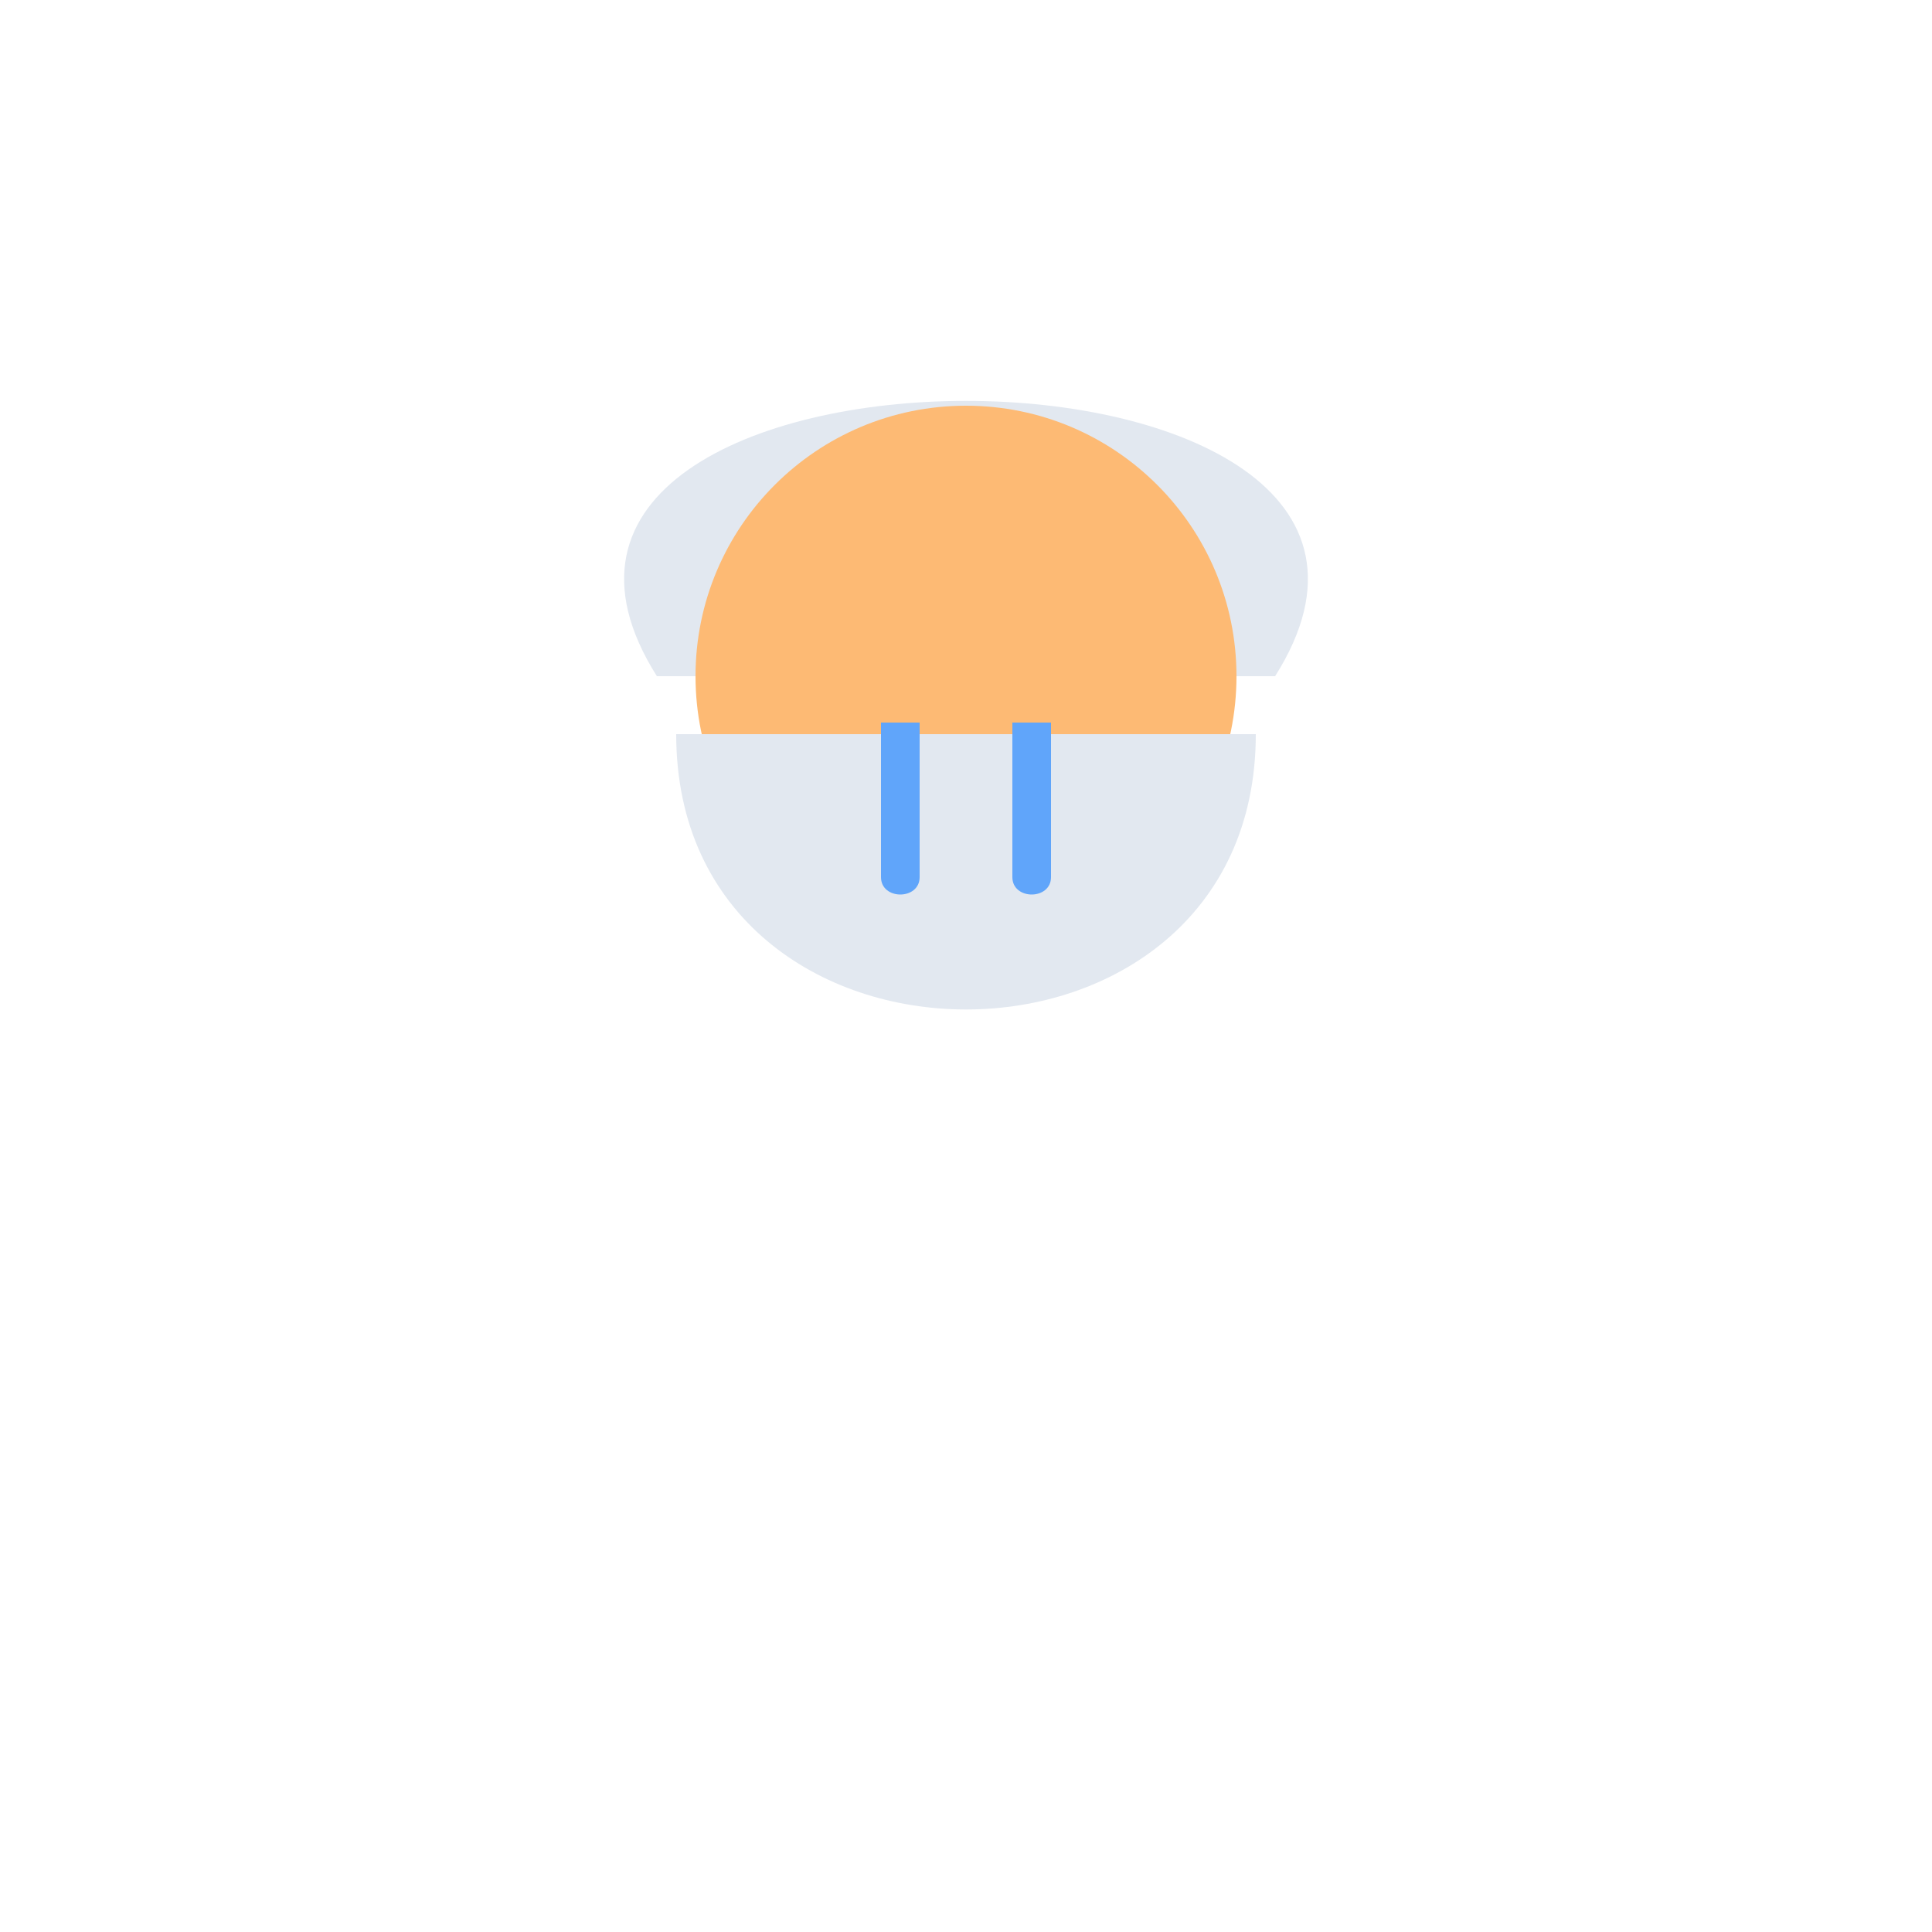
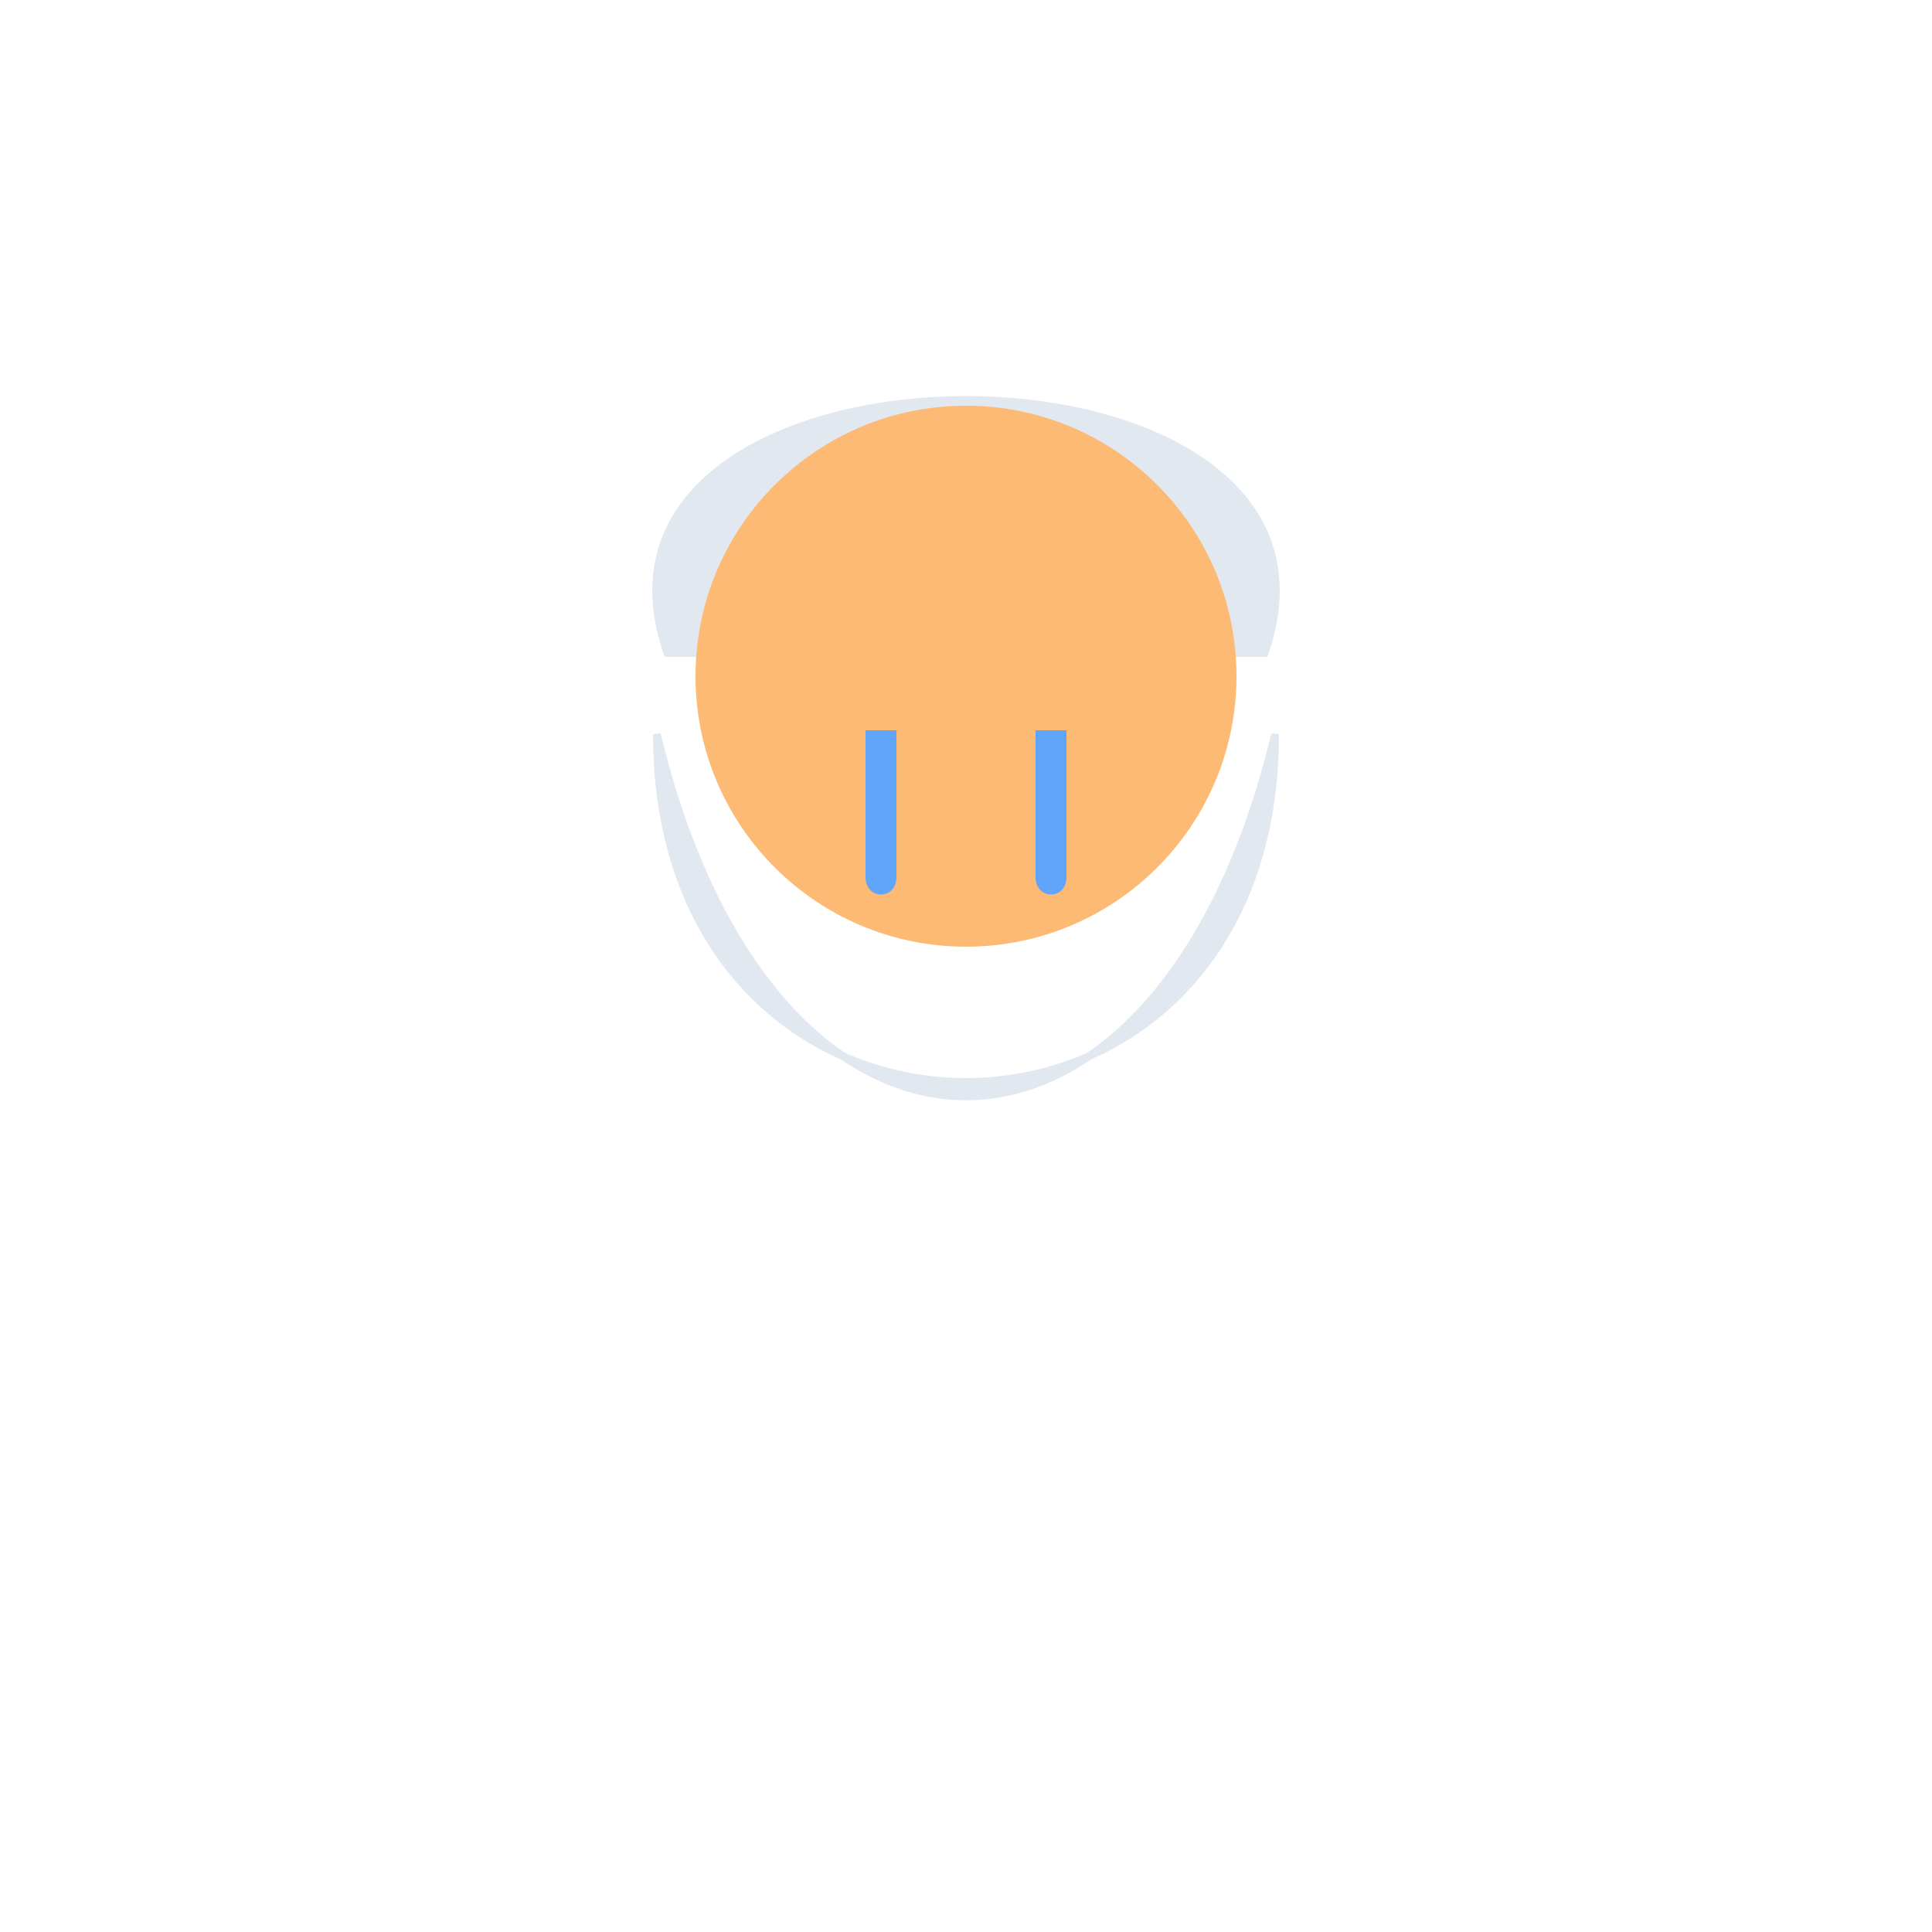
<svg xmlns="http://www.w3.org/2000/svg" viewBox="0 0 500 500">
-   <path d="M 170 175 C 110 80 390 80 330 175 Z" fill="#E2E8F0" />
+   <path d="M 172 170 C 140 80, 360 80, 328 170 Z" fill="#E2E8F0" />
  <circle cx="250" cy="175" r="70" fill="#FDBA74" />
-   <path d="M 175 190 C 175 285 325 285 325 190 Z" fill="#E2E8F0" />
-   <path d="M214 183 Q228 197 L242 183" stroke="#1E293B" stroke-width="8" stroke-linecap="round" fill="none" />
-   <path d="M258 183 Q272 197 L286 183" stroke="#1E293B" stroke-width="8" stroke-linecap="round" fill="none" />
-   <path d="M234 210 Q250 197 L266 210" stroke="#1E293B" stroke-width="7" stroke-linecap="round" fill="none" />
-   <path d="M228 187 v40 c0 6, 10 6, 10 0 v-40z" fill="#60A5FA" />
-   <path d="M262 187 v40 c0 6, 10 6, 10 0 v-40z" fill="#60A5FA" />
+   <path d="M 170 190 C 170 310, 330 310, 330 190 C 300 315, 200 315, 170 190 Z" fill="#E2E8F0" stroke="#E2E8F0" stroke-width="2" />
+   <path d="M212 185 Q225 199 L238 185" stroke="#1E293B" stroke-width="8" stroke-linecap="round" fill="none" />
+   <path d="M262 185 Q275 199 L288 185" stroke="#1E293B" stroke-width="8" stroke-linecap="round" fill="none" />
+   <path d="M232 213 Q250 199 L268 213" stroke="#1E293B" stroke-width="7" stroke-linecap="round" fill="none" />
+   <path d="M224 189 v38 c0 6, 8 6, 8 0 v-38z" fill="#60A5FA" />
+   <path d="M268 189 v38 c0 6, 8 6, 8 0 v-38z" fill="#60A5FA" />
</svg>
